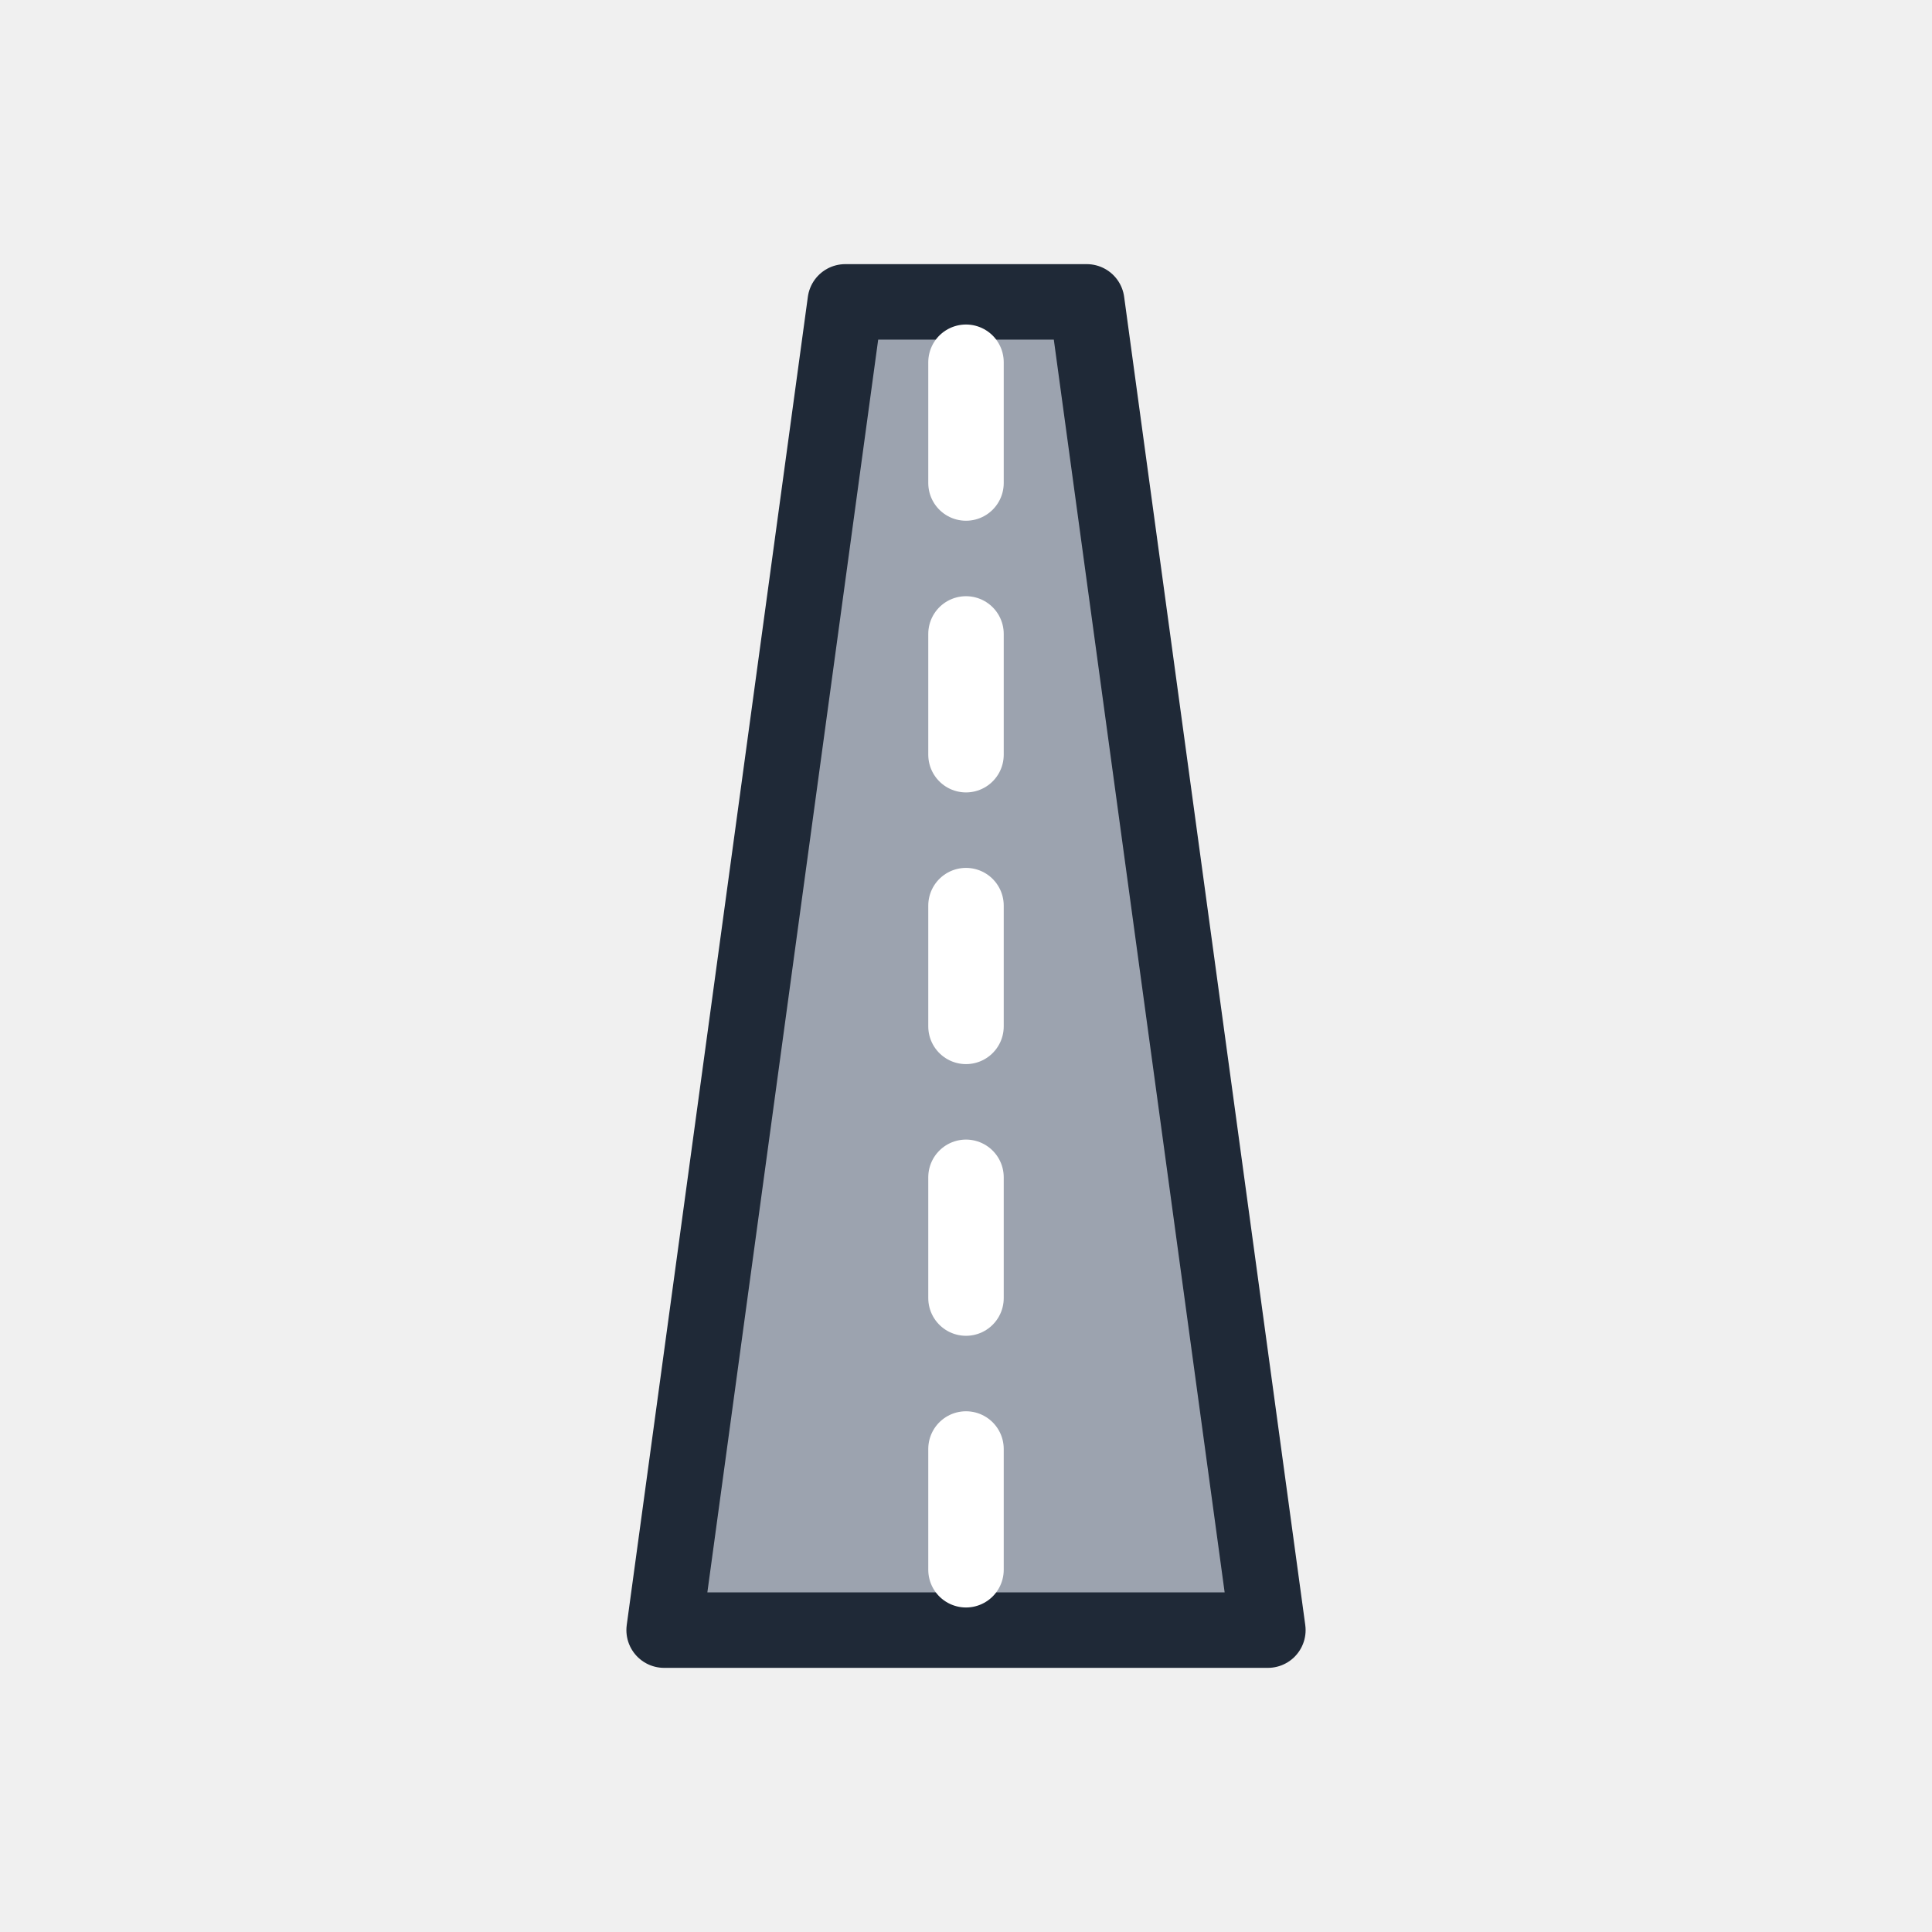
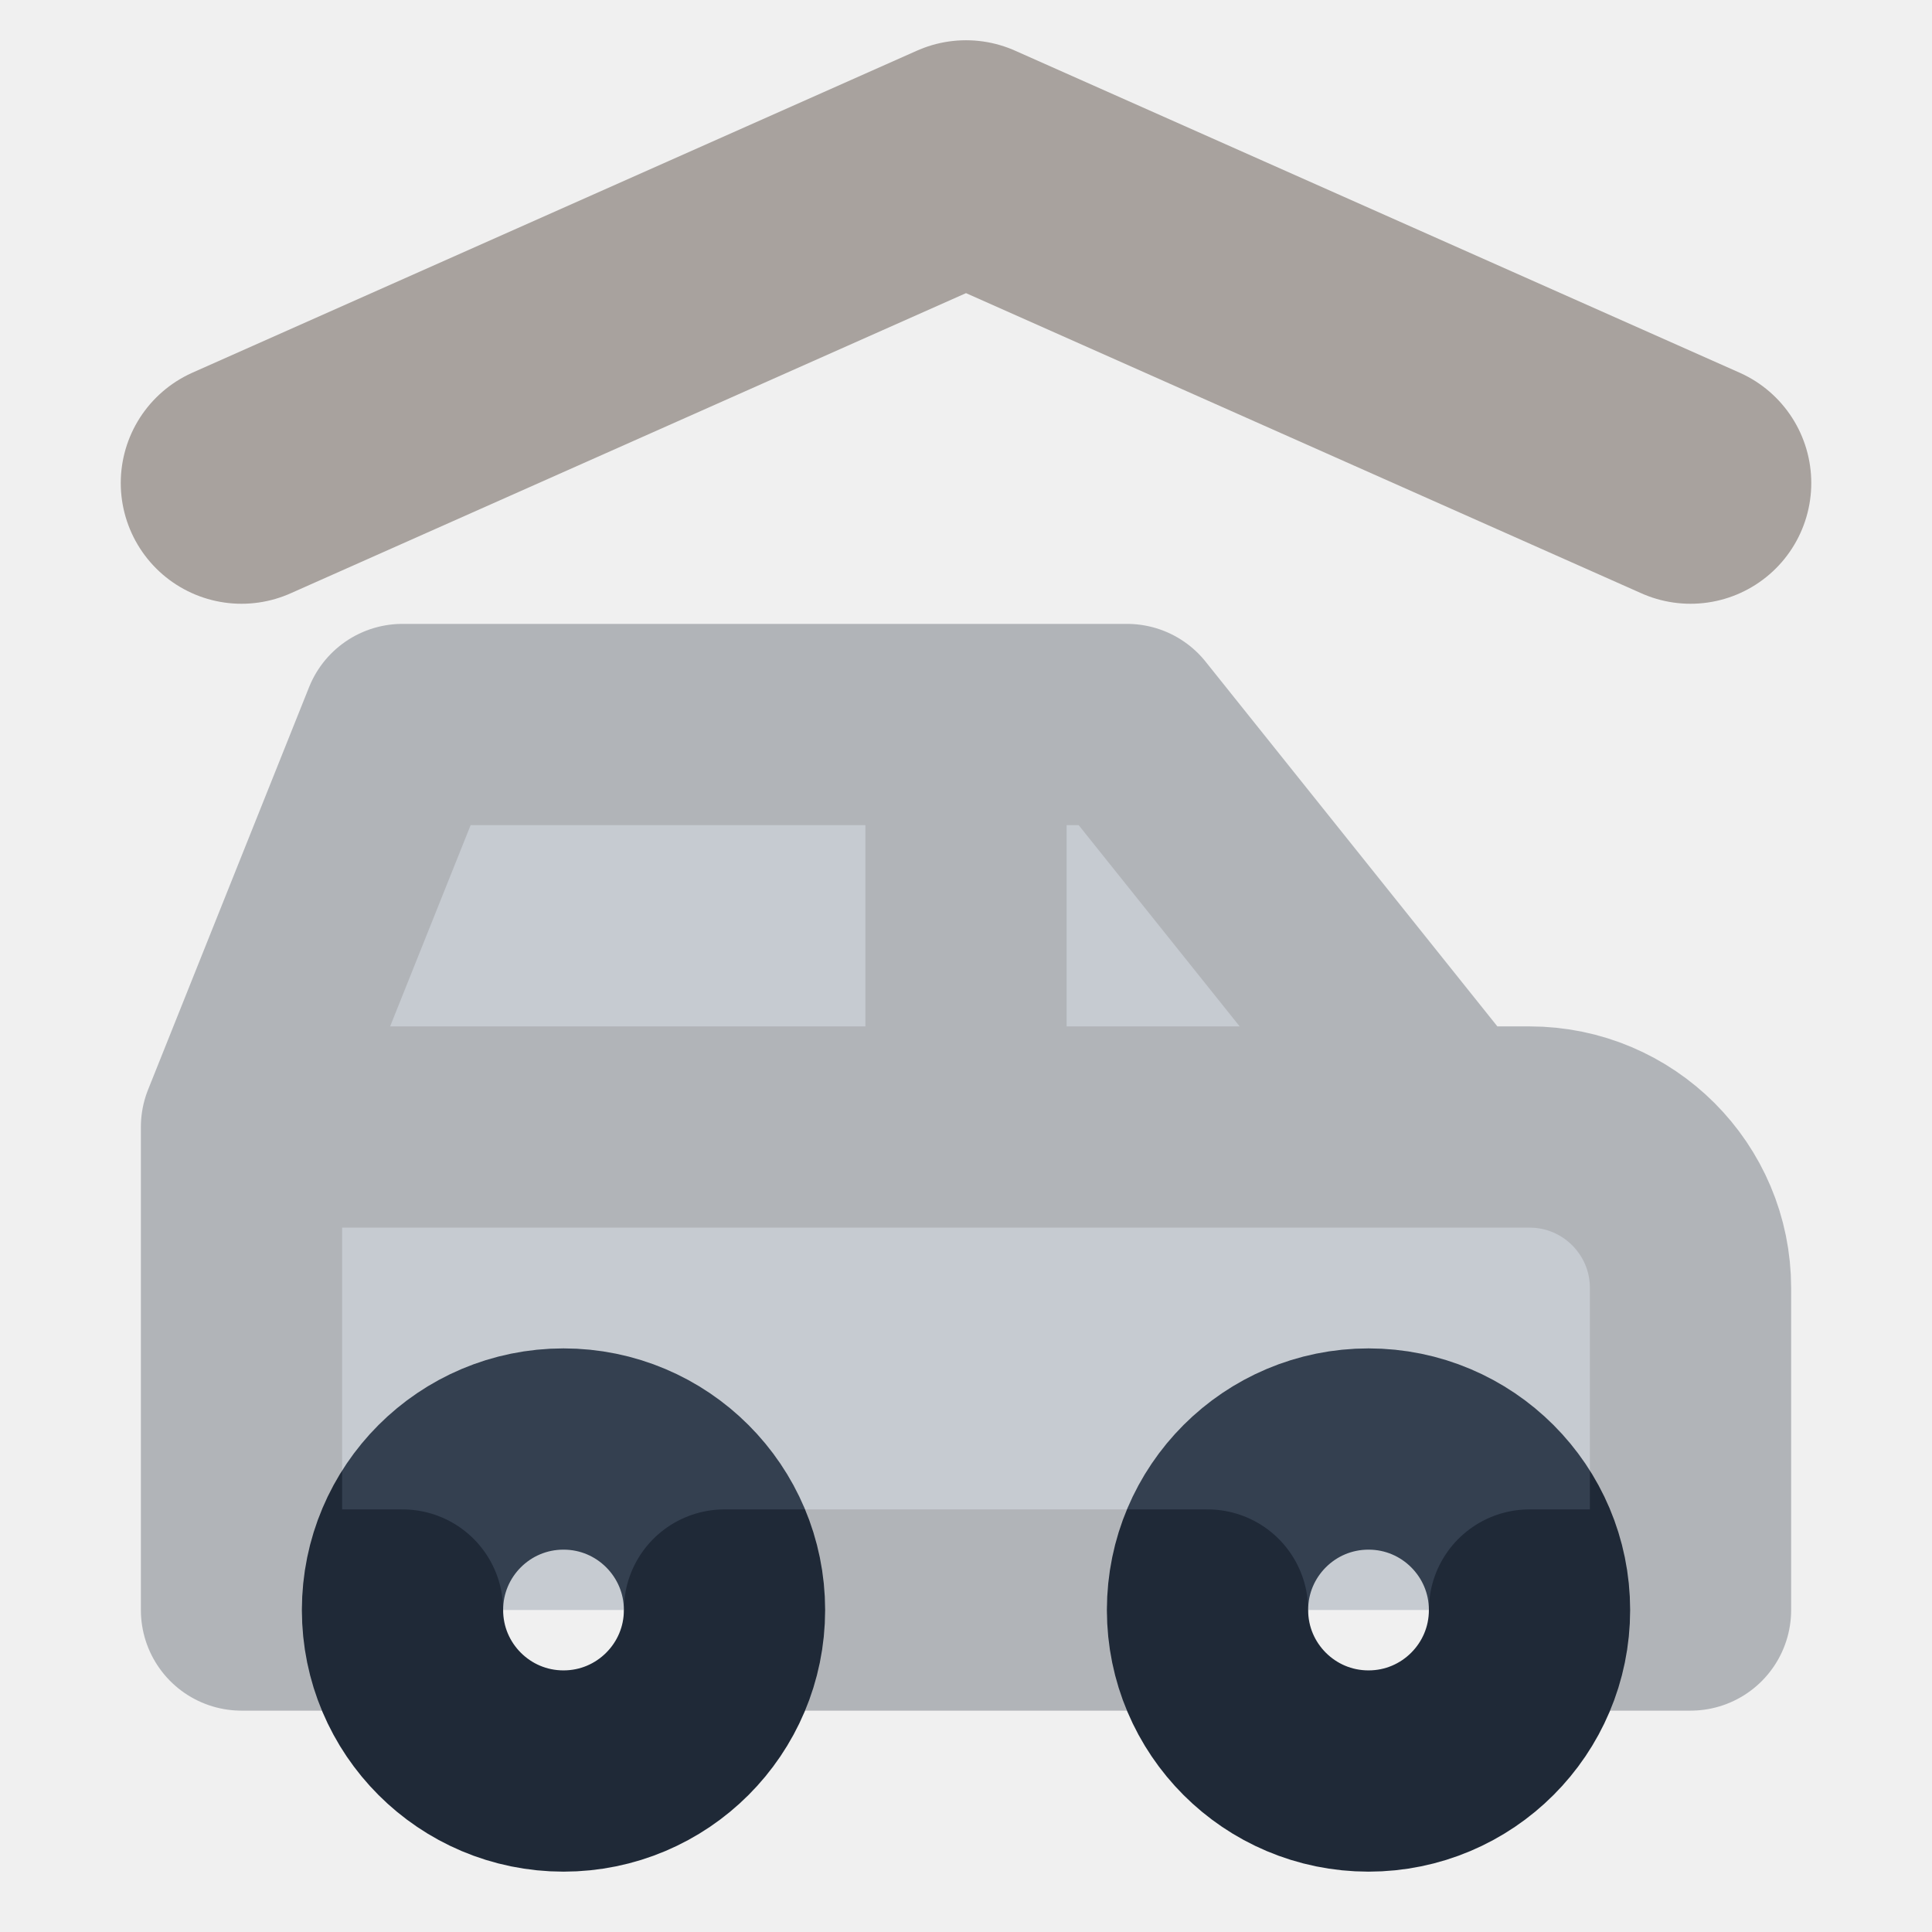
<svg xmlns="http://www.w3.org/2000/svg" width="64" height="64" viewBox="0 0 64 64" fill="none">
-   <g stroke="#1F2937" stroke-width="2.5" stroke-linecap="round" stroke-linejoin="round">
-     <path d="M22 54 L28 10 H36 L42 54 Z" fill="#9CA3AF" />
-     <path d="M32 12 V52" stroke="white" stroke-dasharray="4 5" />
+   <g stroke="#1F2937" stroke-width="2.5" stroke-linecap="round" stroke-linejoin="round" transform="scale(2.6667)">
+     <path stroke="none" d="M0 0h24v24H0z" fill="none" />
+     <path d="M5 20a2 2 0 1 0 4 0a2 2 0 0 0 -4 0" />
+     <path d="M15 20a2 2 0 1 0 4 0a2 2 0 0 0 -4 0" />
+     <path d="M5 20h-2v-6l2 -5h9l4 5h1a2 2 0 0 1 2 2v4h-2m-4 0h-6m-6 -6h15m-6 0v-5" fill="#64748B" opacity="0.3" />
+     <path d="M3 6l9 -4l9 4" stroke="#A8A29E" stroke-width="3" />
  </g>
</svg>
